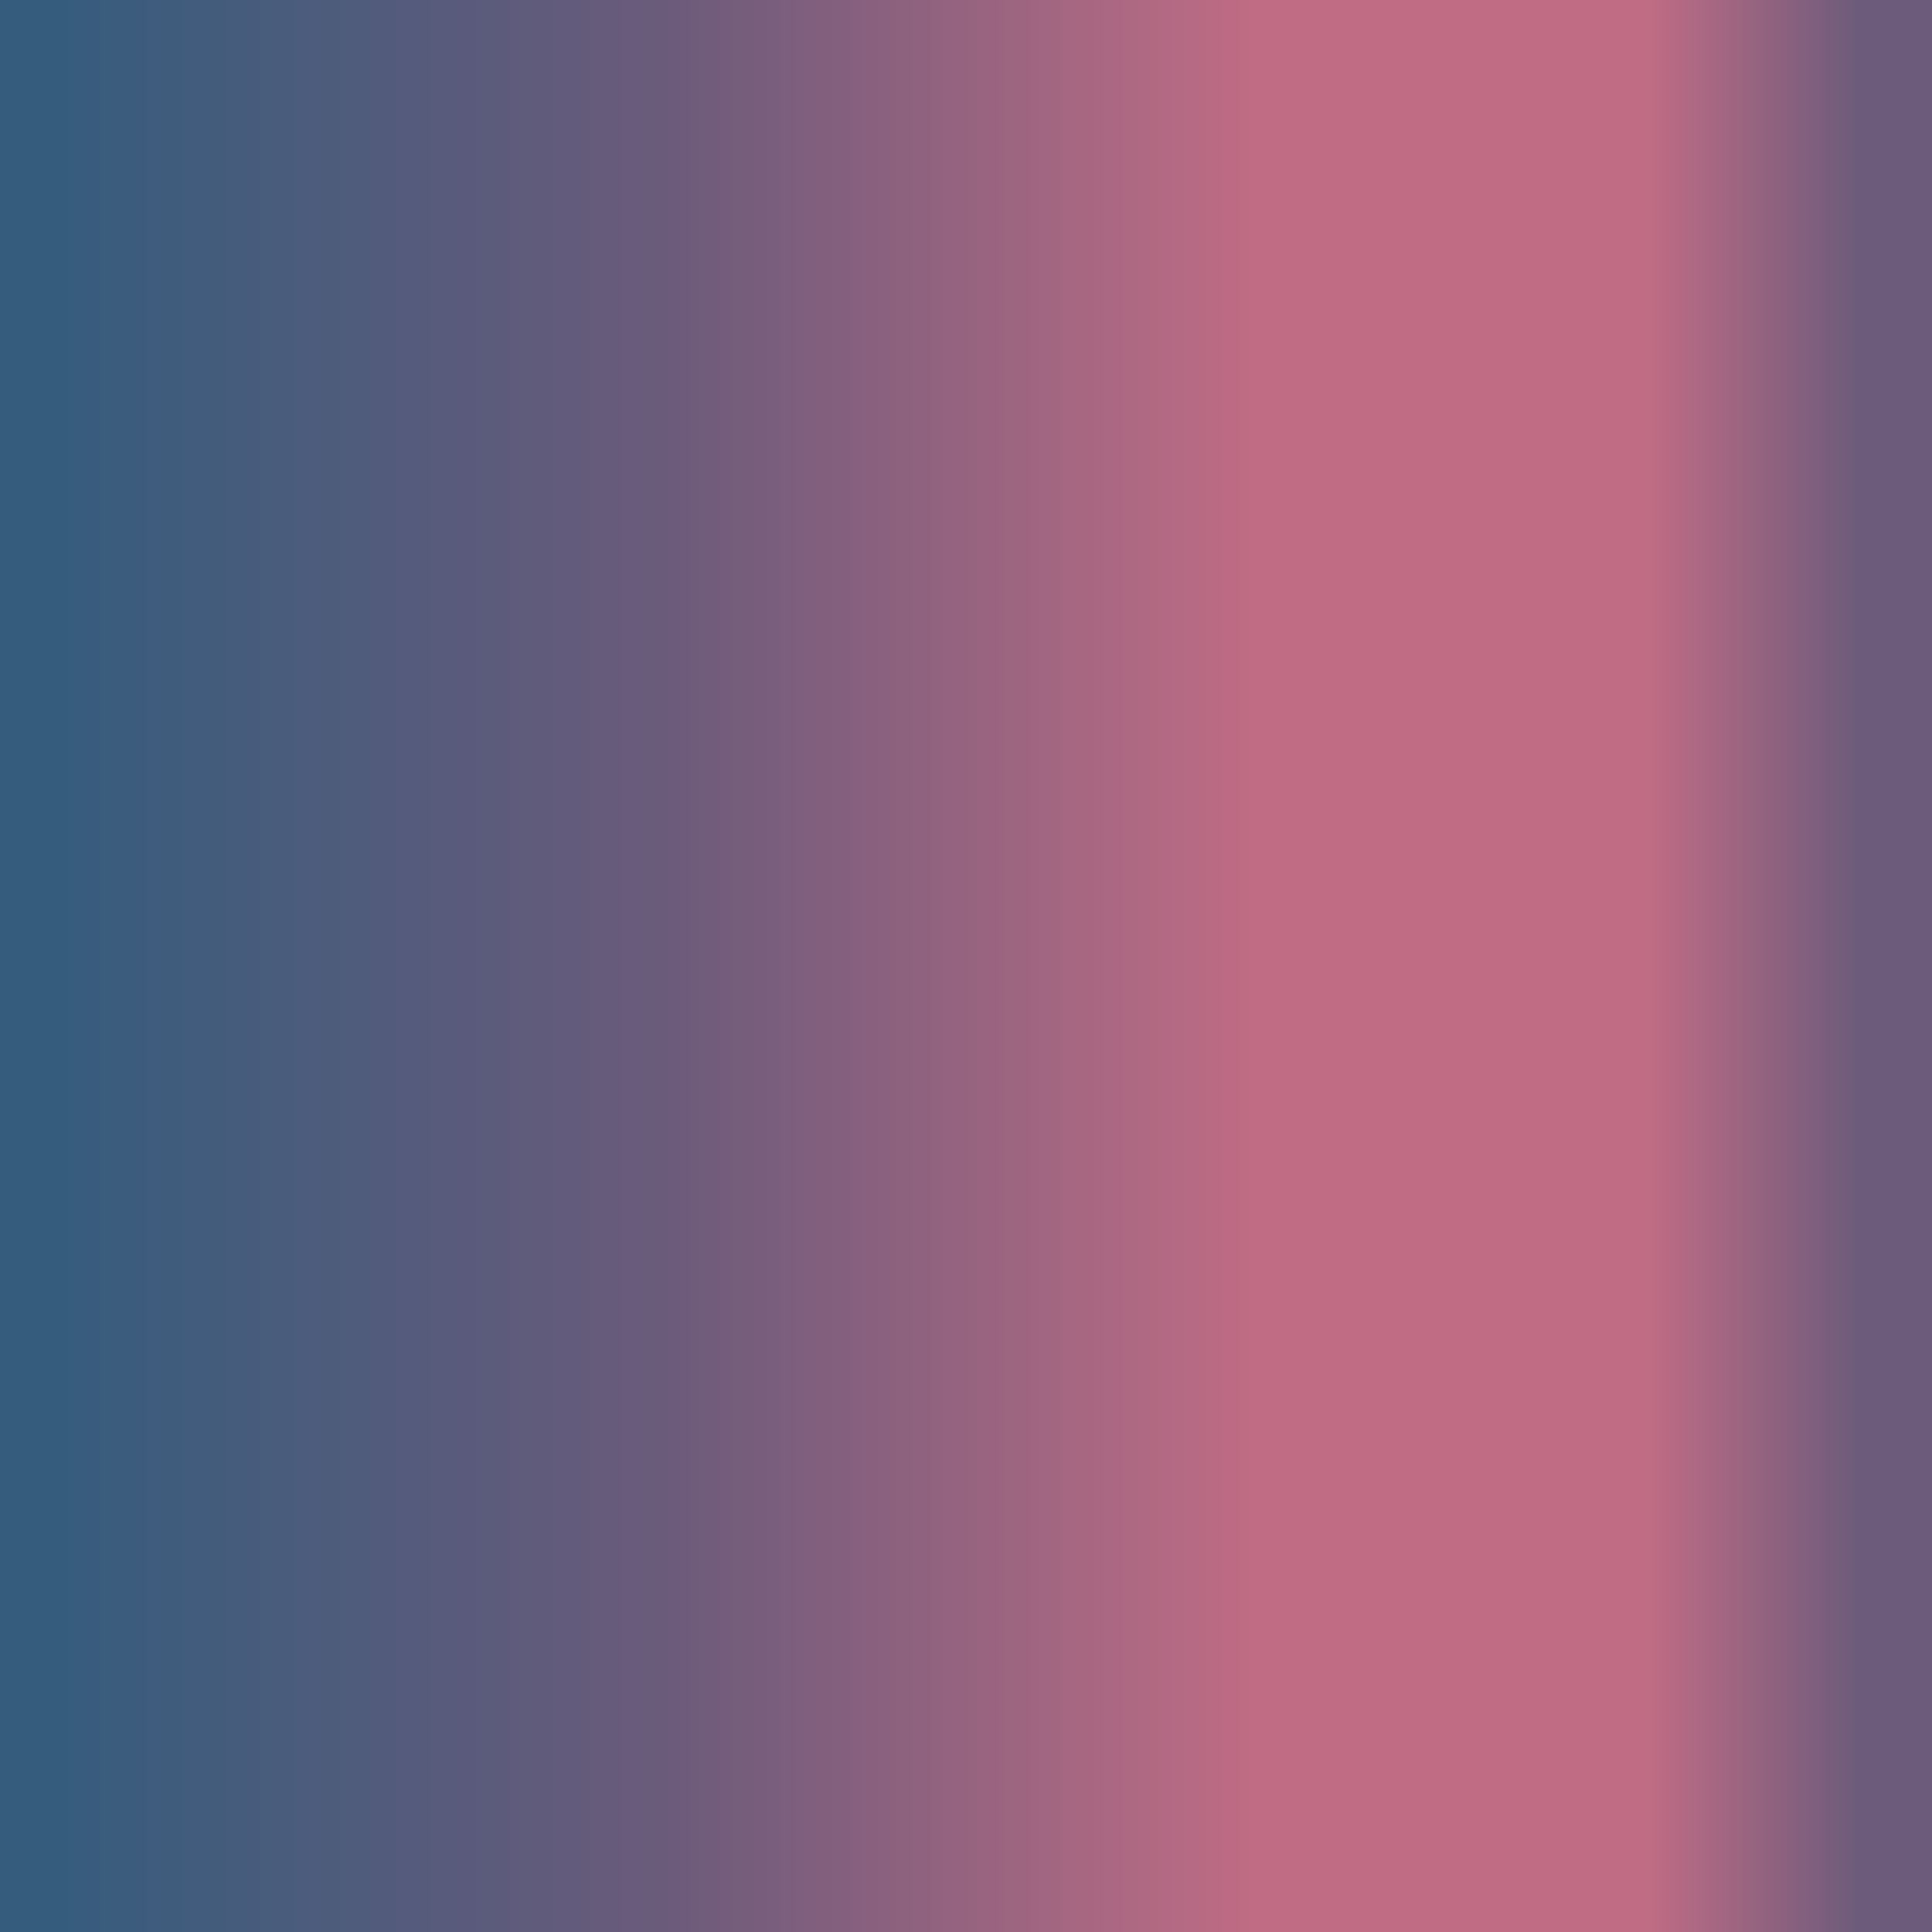
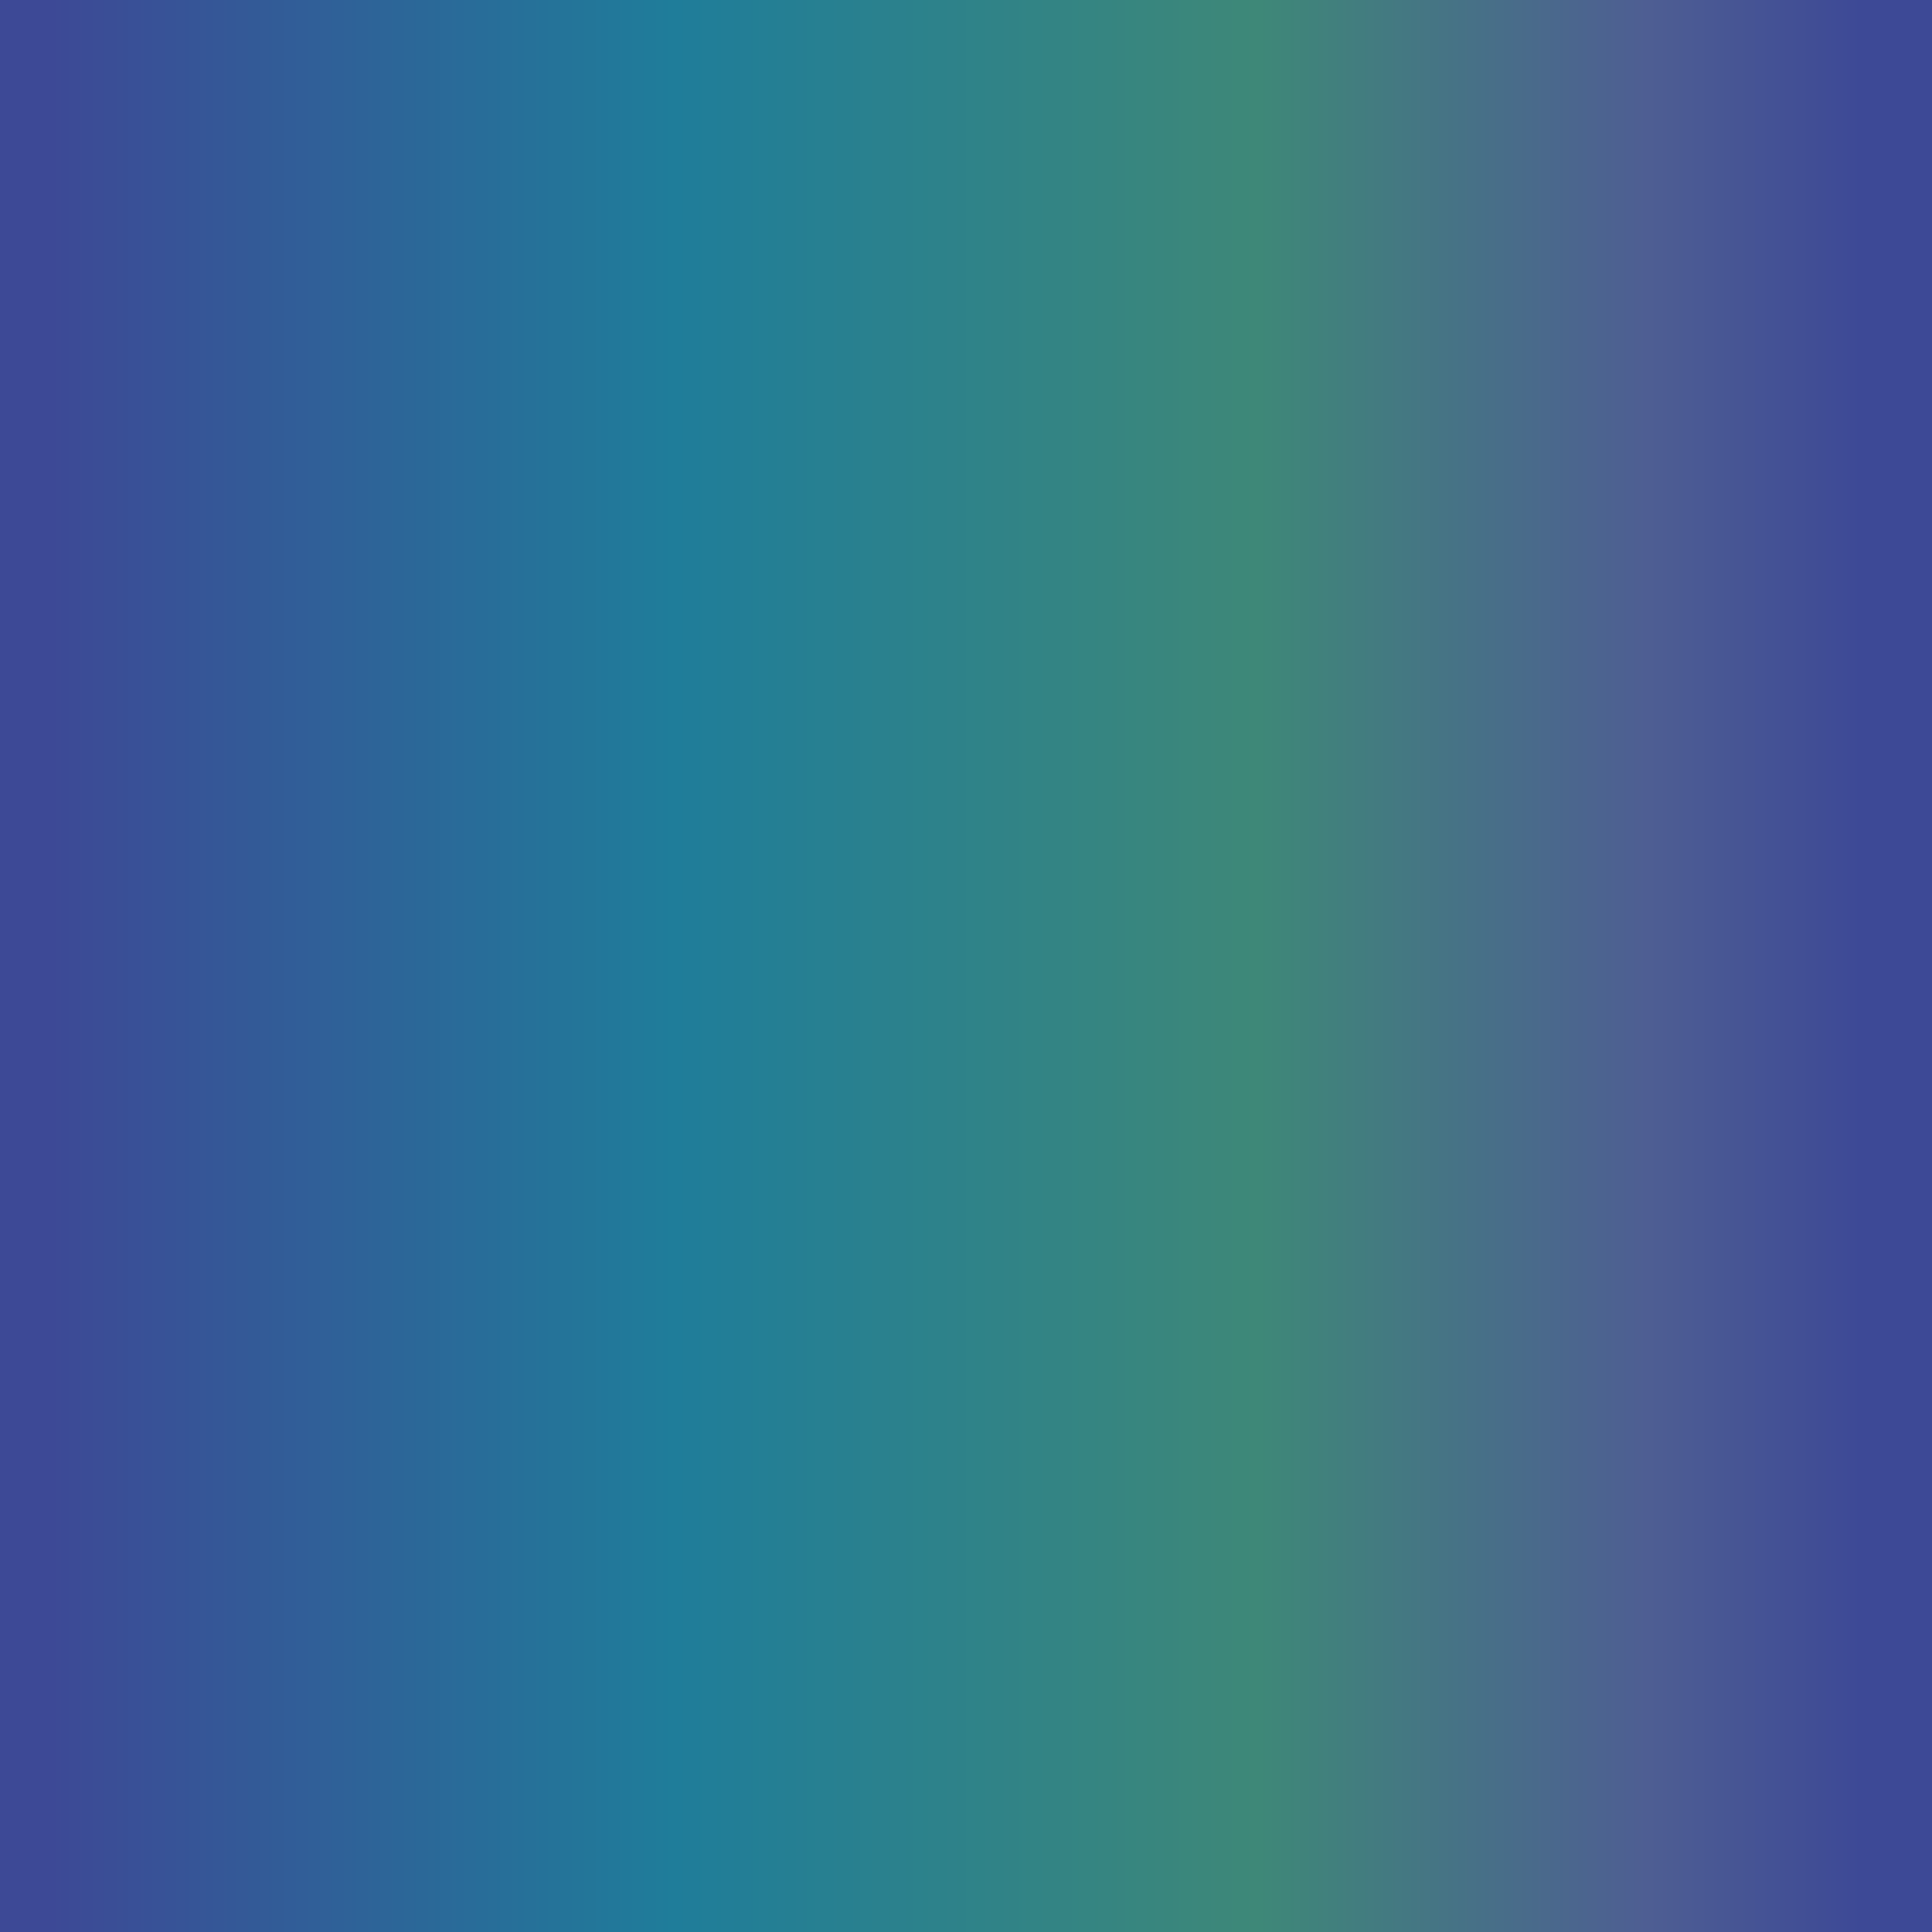
<svg xmlns="http://www.w3.org/2000/svg" viewBox="0 0 100% 100%" style="width: 100%;">
  <defs>
    <linearGradient id="RadialGradient1">
-       <stop offset="3%" stop-color="#355C7D">
+       <stop offset="3%" stop-color="#3d4996">
        <animate attributeName="offset" dur="9s" values="0.01;0.09;0.01" repeatCount="indefinite" />
      </stop>
-       <stop offset="35%" stop-color="#6C5B7B">
+       <stop offset="35%" stop-color="#1f7d9a">
        <animate attributeName="offset" dur="9s" values="0.10;0.24;0.10" repeatCount="indefinite" />
      </stop>
-       <stop offset="65%" stop-color="#C06C84">
+       <stop offset="65%" stop-color="#3e8878">
        <animate attributeName="offset" dur="9s" values="0.25;0.84;0.25" repeatCount="indefinite" />
      </stop>
-       <stop offset="85%" stop-color="#C06C84">
+       <stop offset="85%" stop-color="#4e5e93">
        <animate attributeName="offset" dur="9s" values="0.85;0.95;0.85" repeatCount="indefinite" />
      </stop>
-       <stop offset="96%" stop-color="#6C5B7B">
+       <stop offset="96%" stop-color="#3d4996">
        <animate attributeName="offset" dur="9s" values="0.96;1;0.96" repeatCount="indefinite" />
      </stop>
    </linearGradient>
  </defs>
  <rect width="100%" height="100%" fill="url(#RadialGradient1)" />
</svg>
